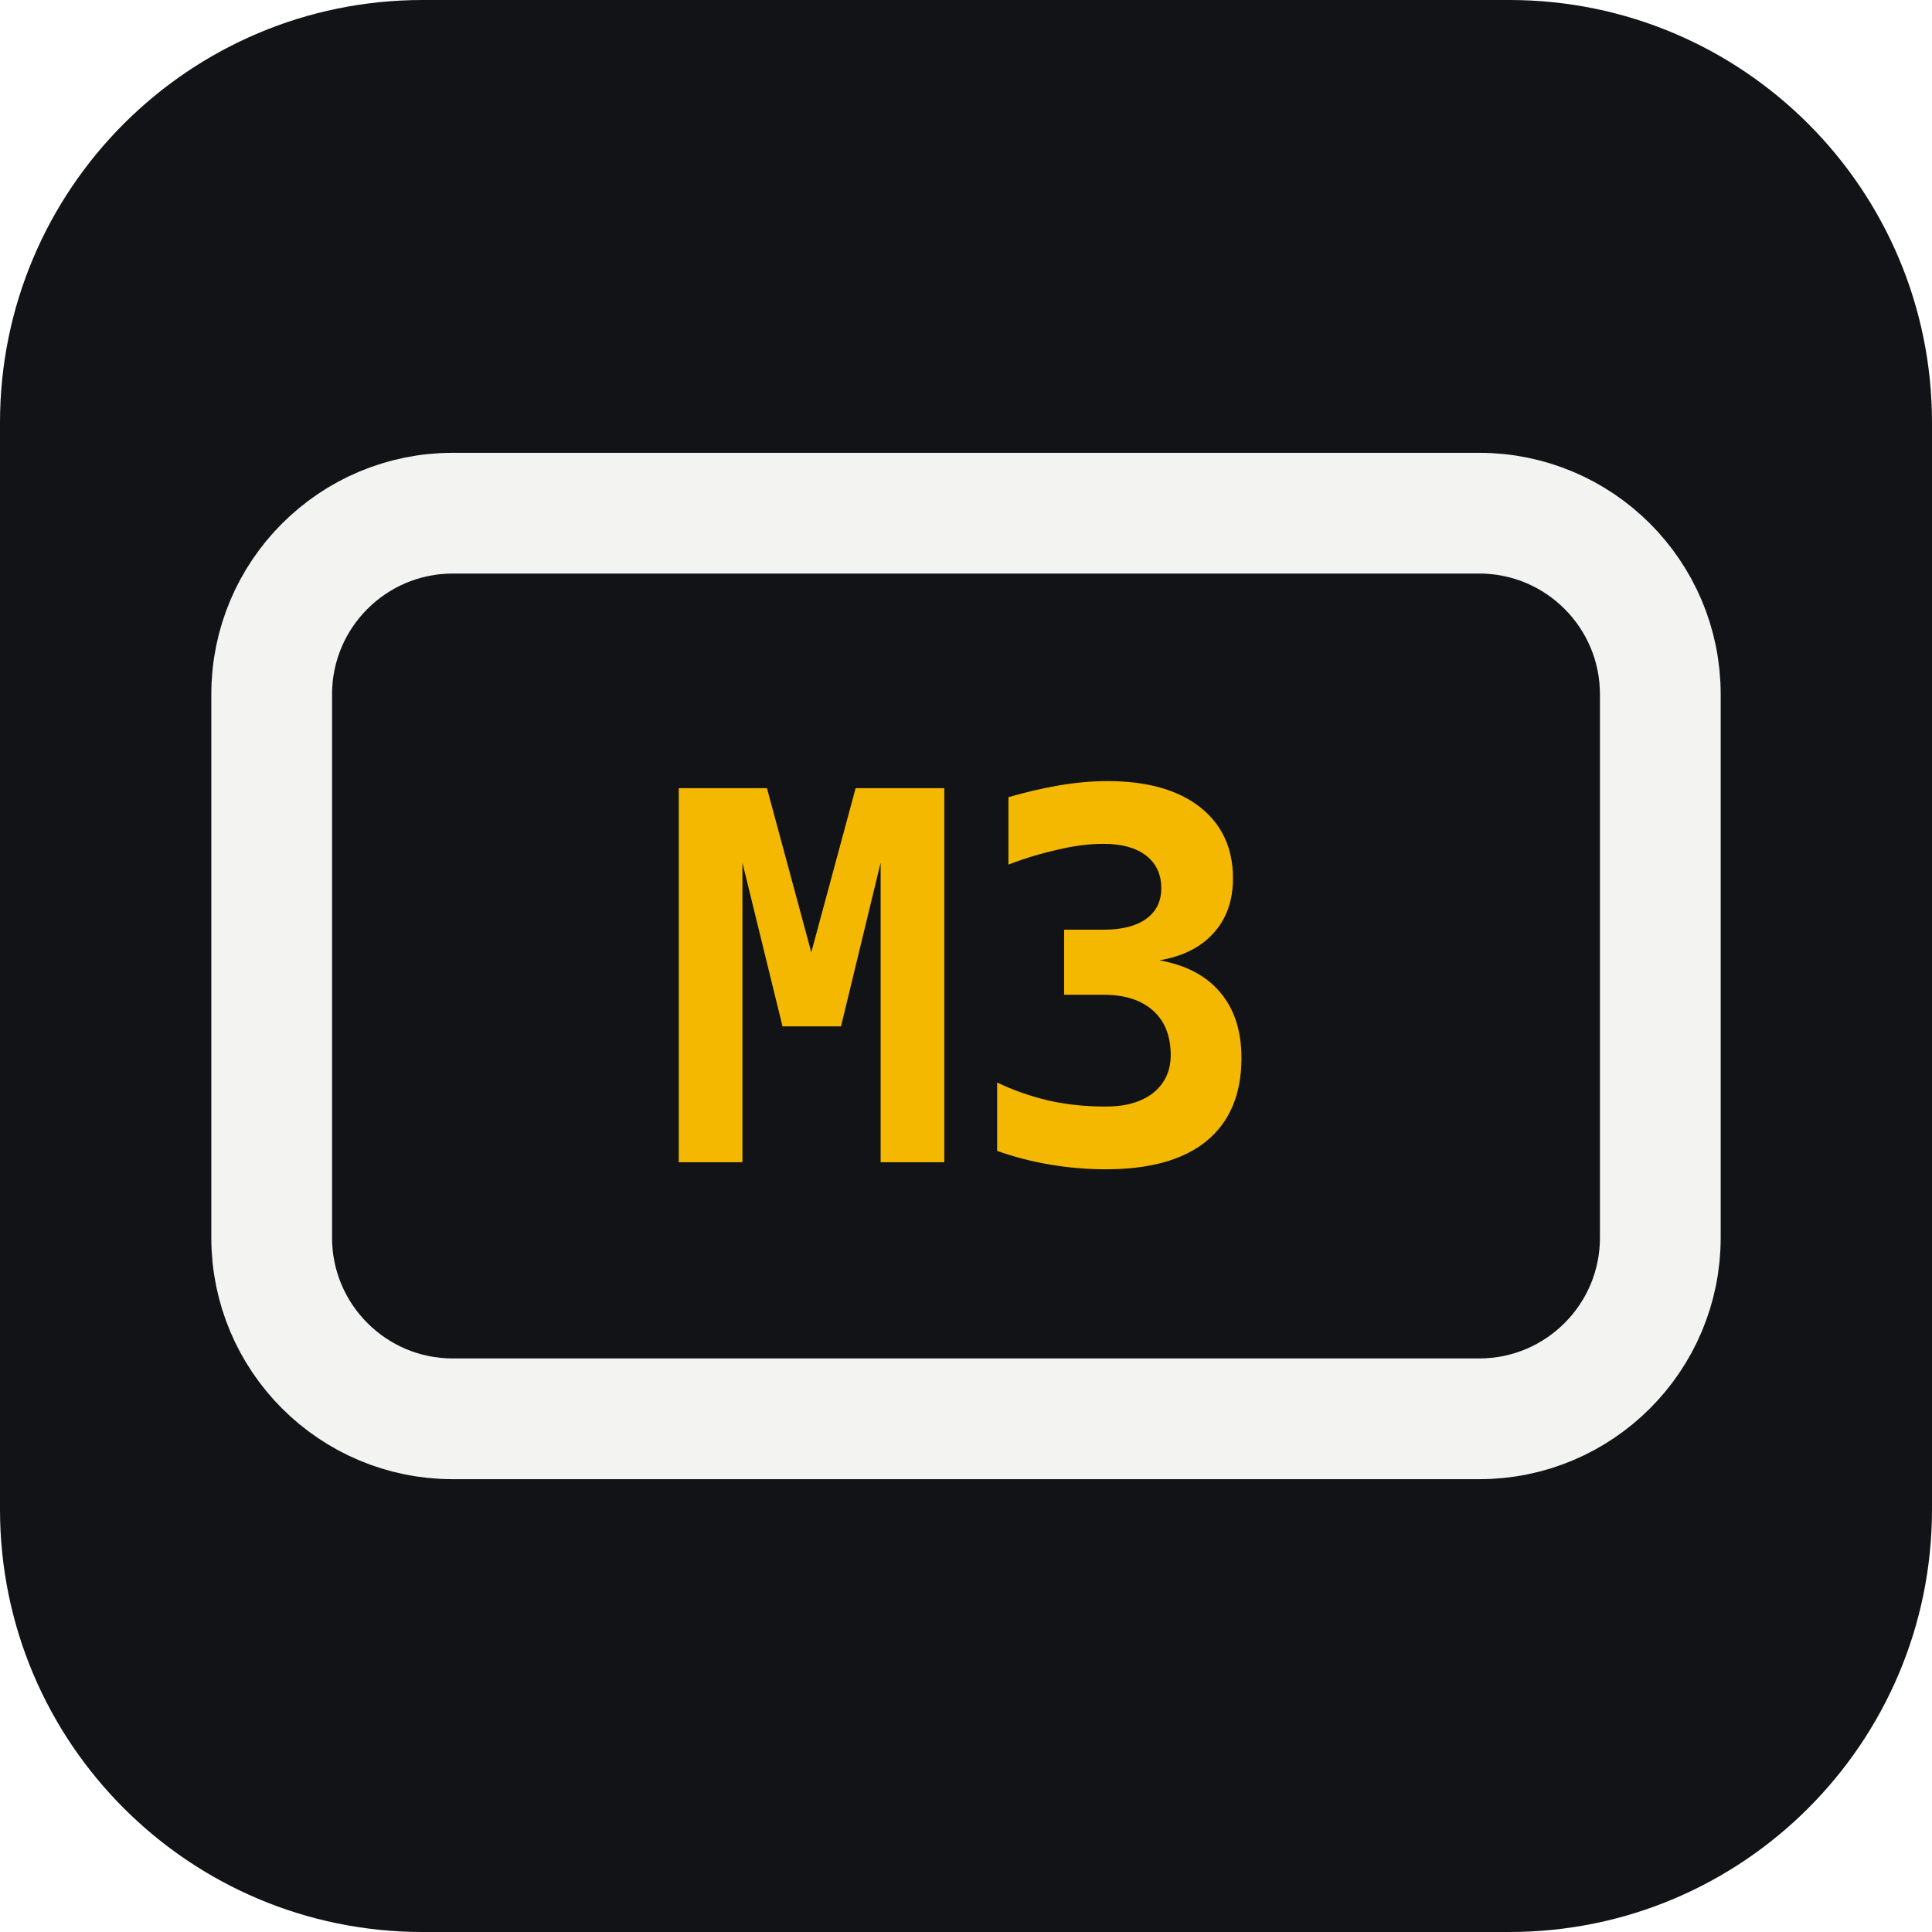
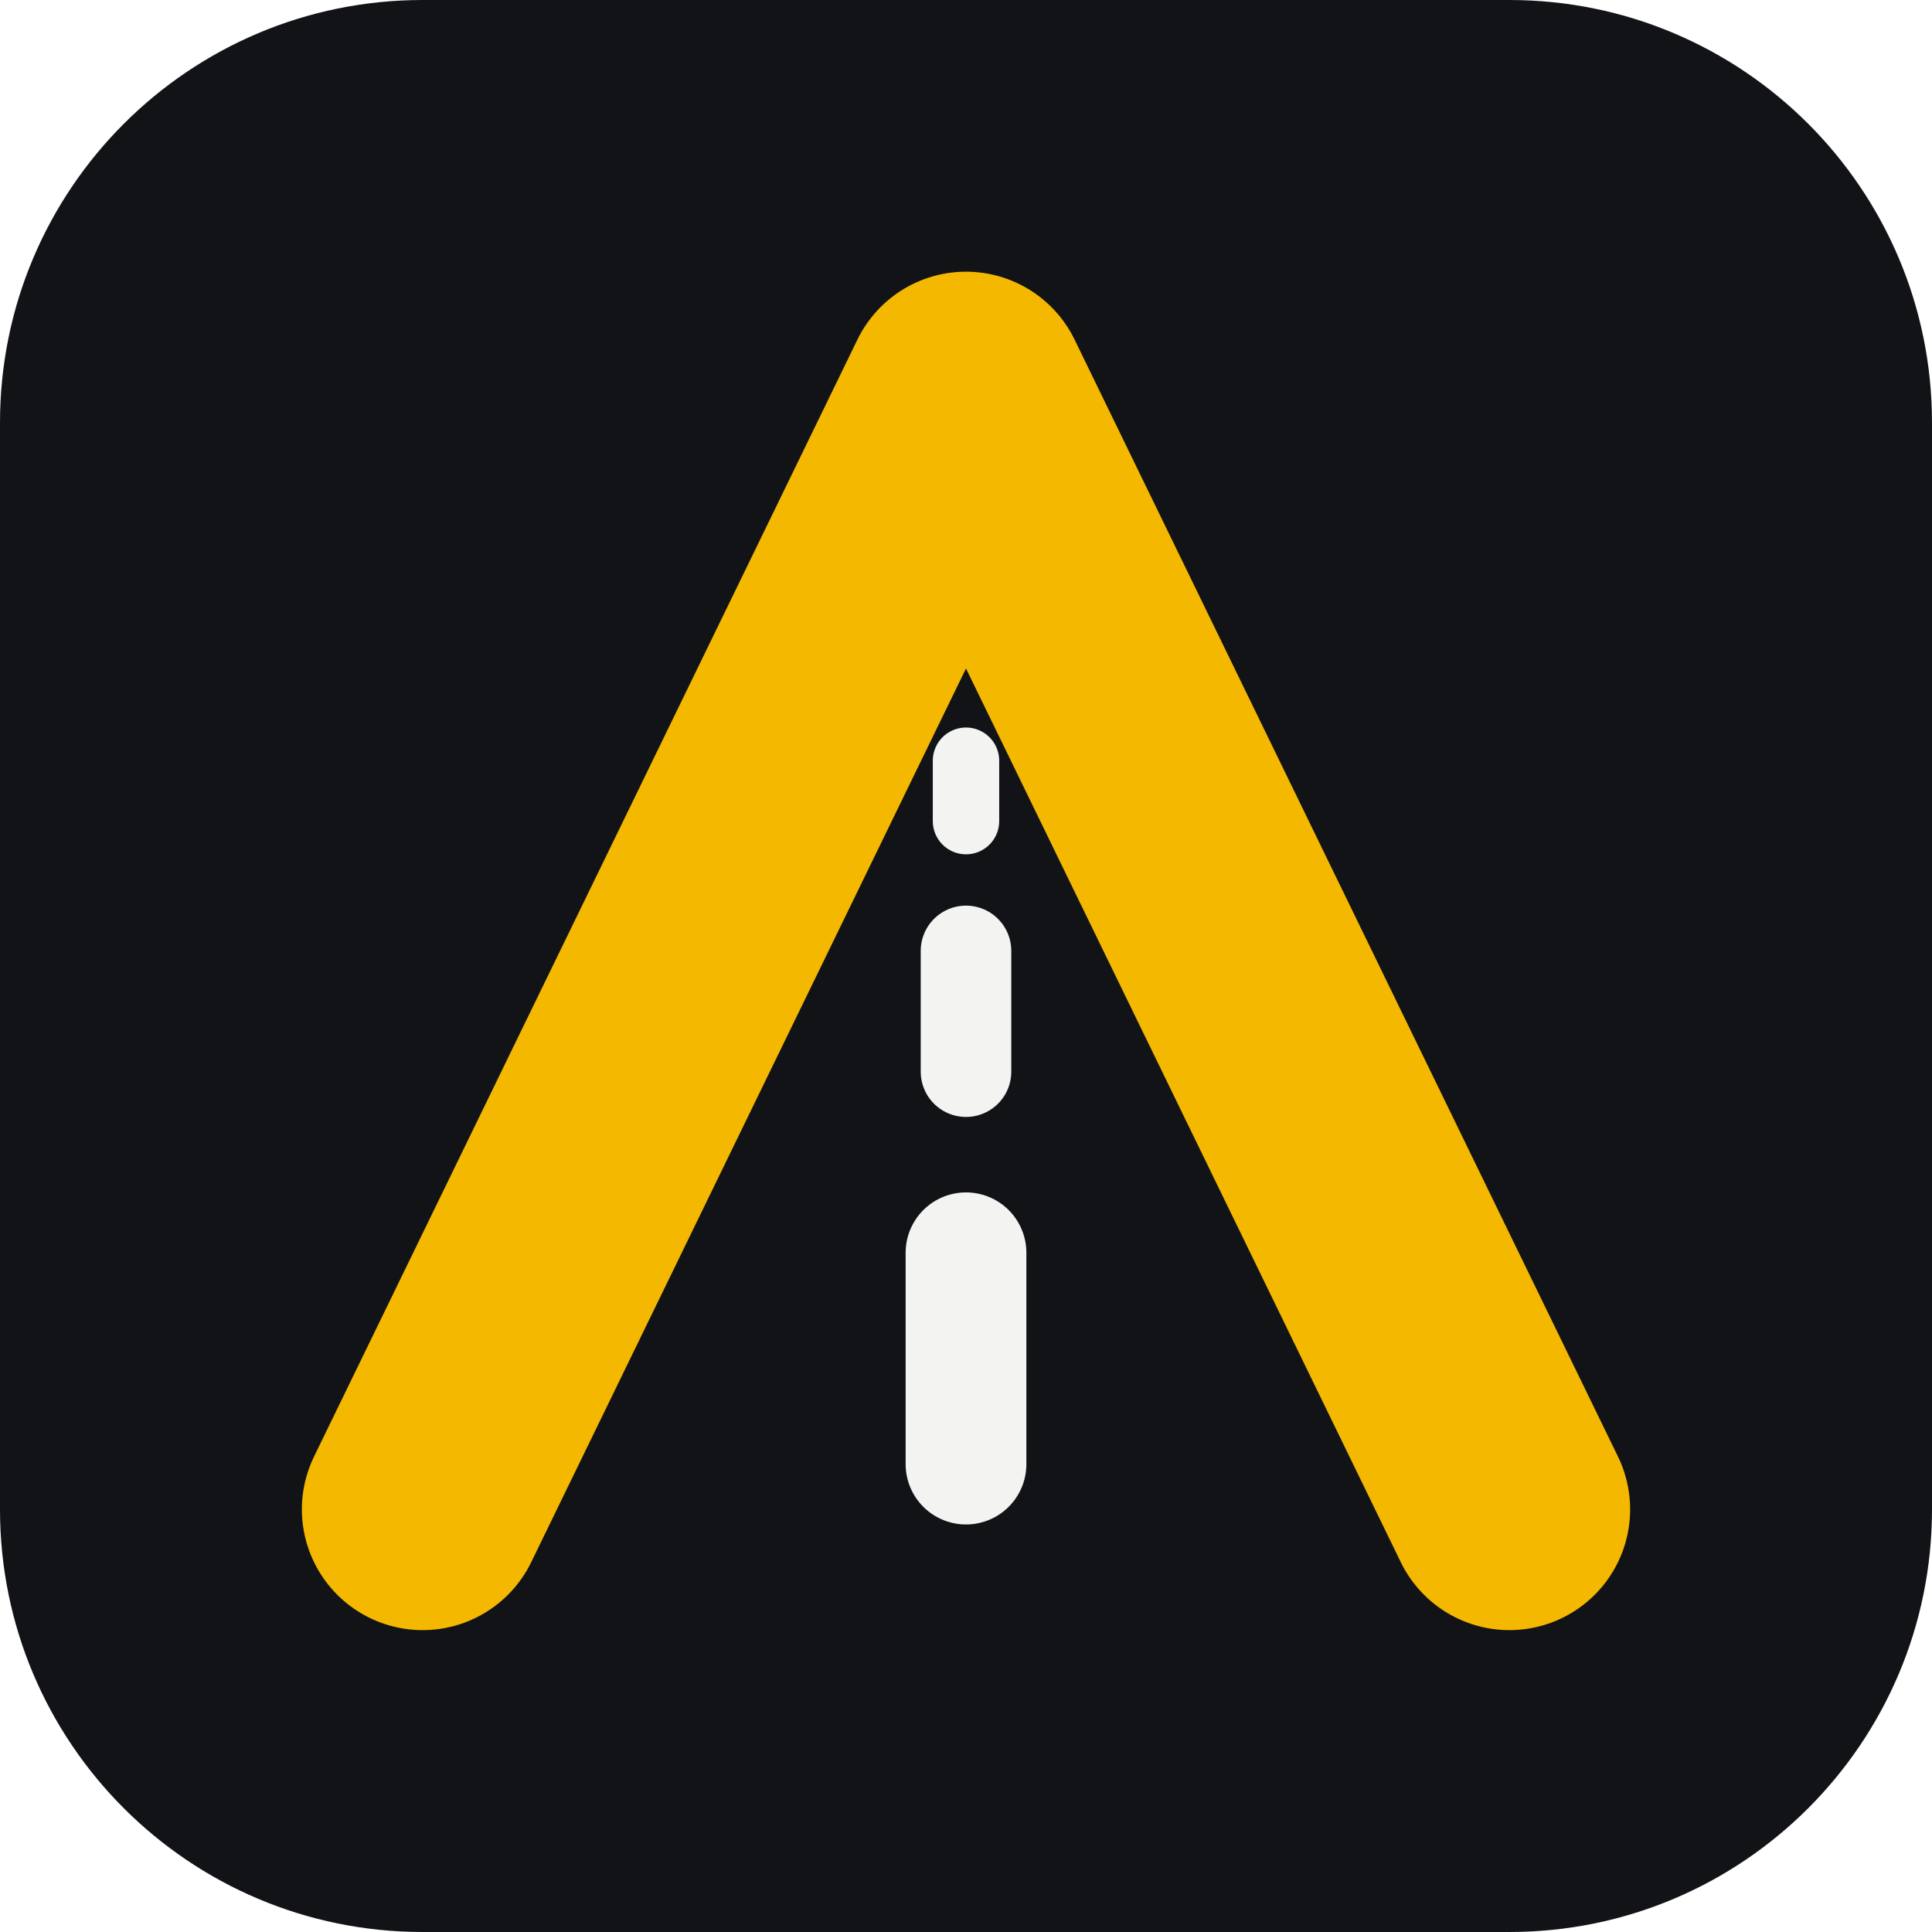
<svg xmlns="http://www.w3.org/2000/svg" viewBox="0 0 64 64">
  <rect width="64" height="64" rx="14" fill="#111317" />
-   <rect x="9" y="17" width="46" height="30" rx="6" fill="none" stroke="#F3F4F1" stroke-width="4" />
-   <text x="32" y="38.5" text-anchor="middle" font-family="monospace" font-weight="700" font-size="17" fill="#F5B800">МЗ</text>
+   <g transform="translate(32 32) scale(1.0) translate(-32 -32)">
+     <polyline points="14,50 32,13 50,50" fill="none" stroke="#F5B800" stroke-width="8" stroke-linejoin="round" stroke-linecap="round" />
+     <path d="M32 41.5 V48.5" stroke="#F3F4F1" stroke-width="4" stroke-linecap="round" />
+     <path d="M32 31.5 V35.5" stroke="#F3F4F1" stroke-width="3" stroke-linecap="round" />
+     <path d="M32 25.2 V27.2" stroke="#F3F4F1" stroke-width="2.2" stroke-linecap="round" />
+   </g>
</svg>
